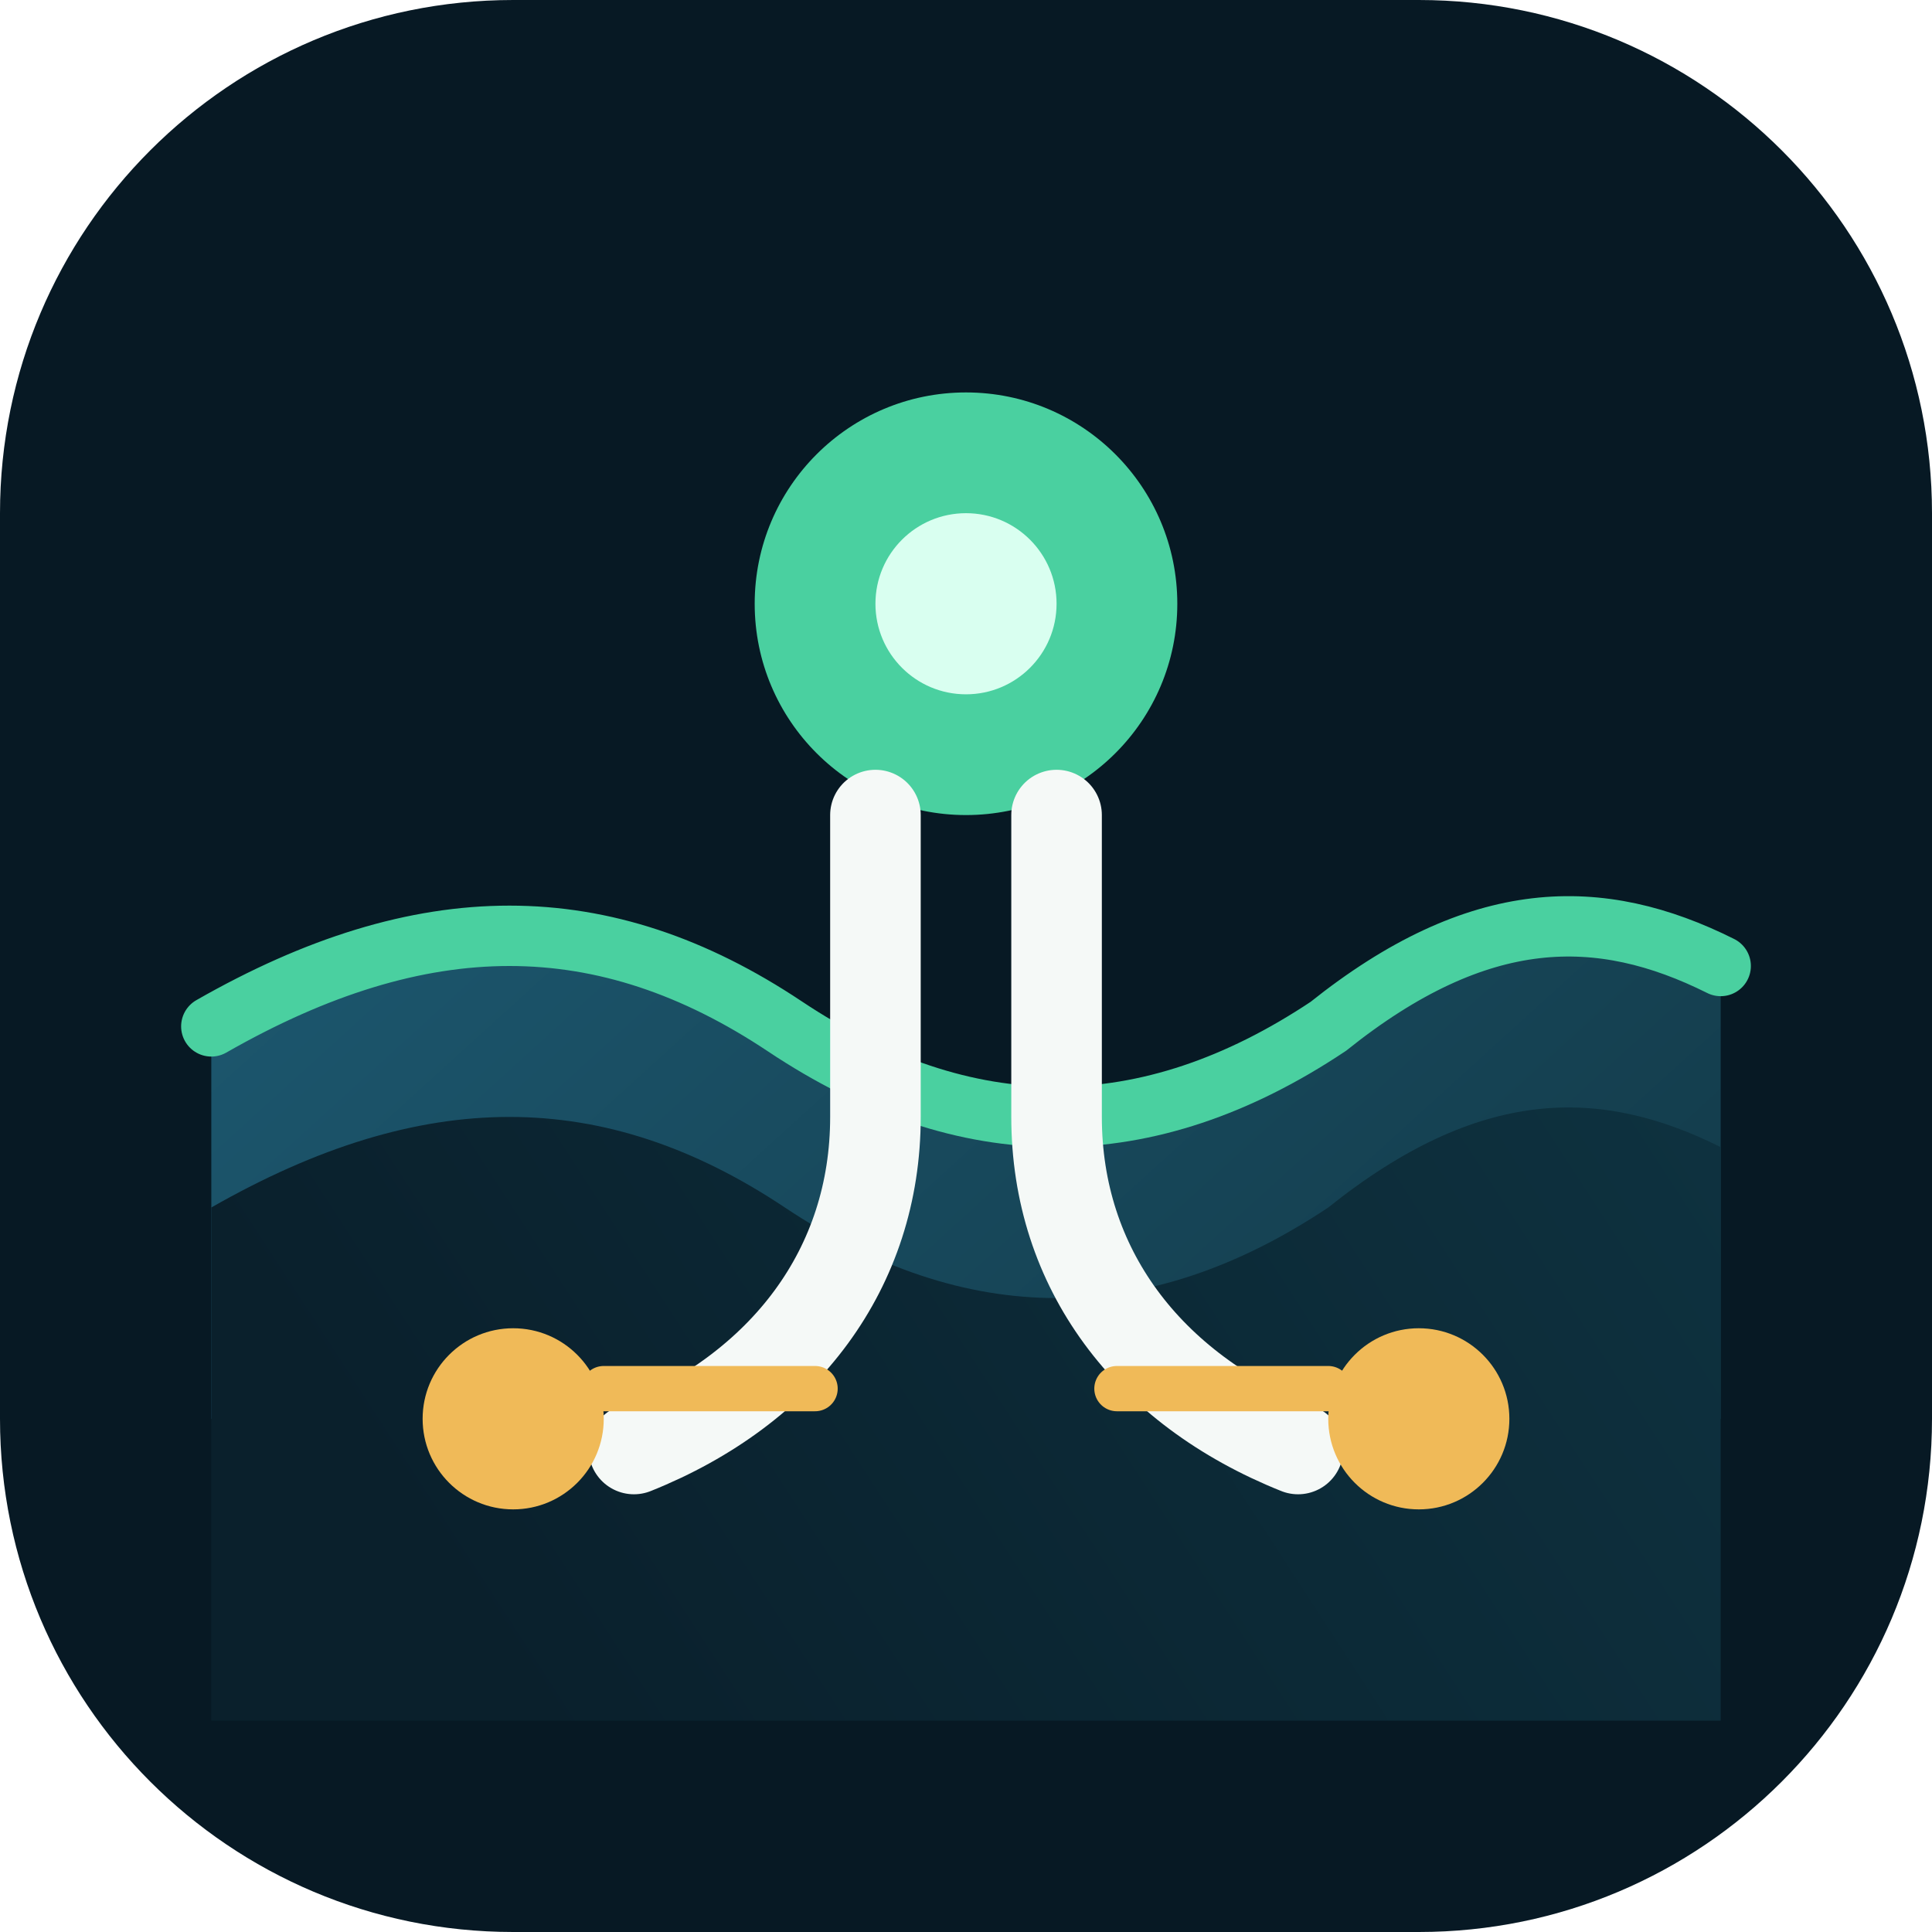
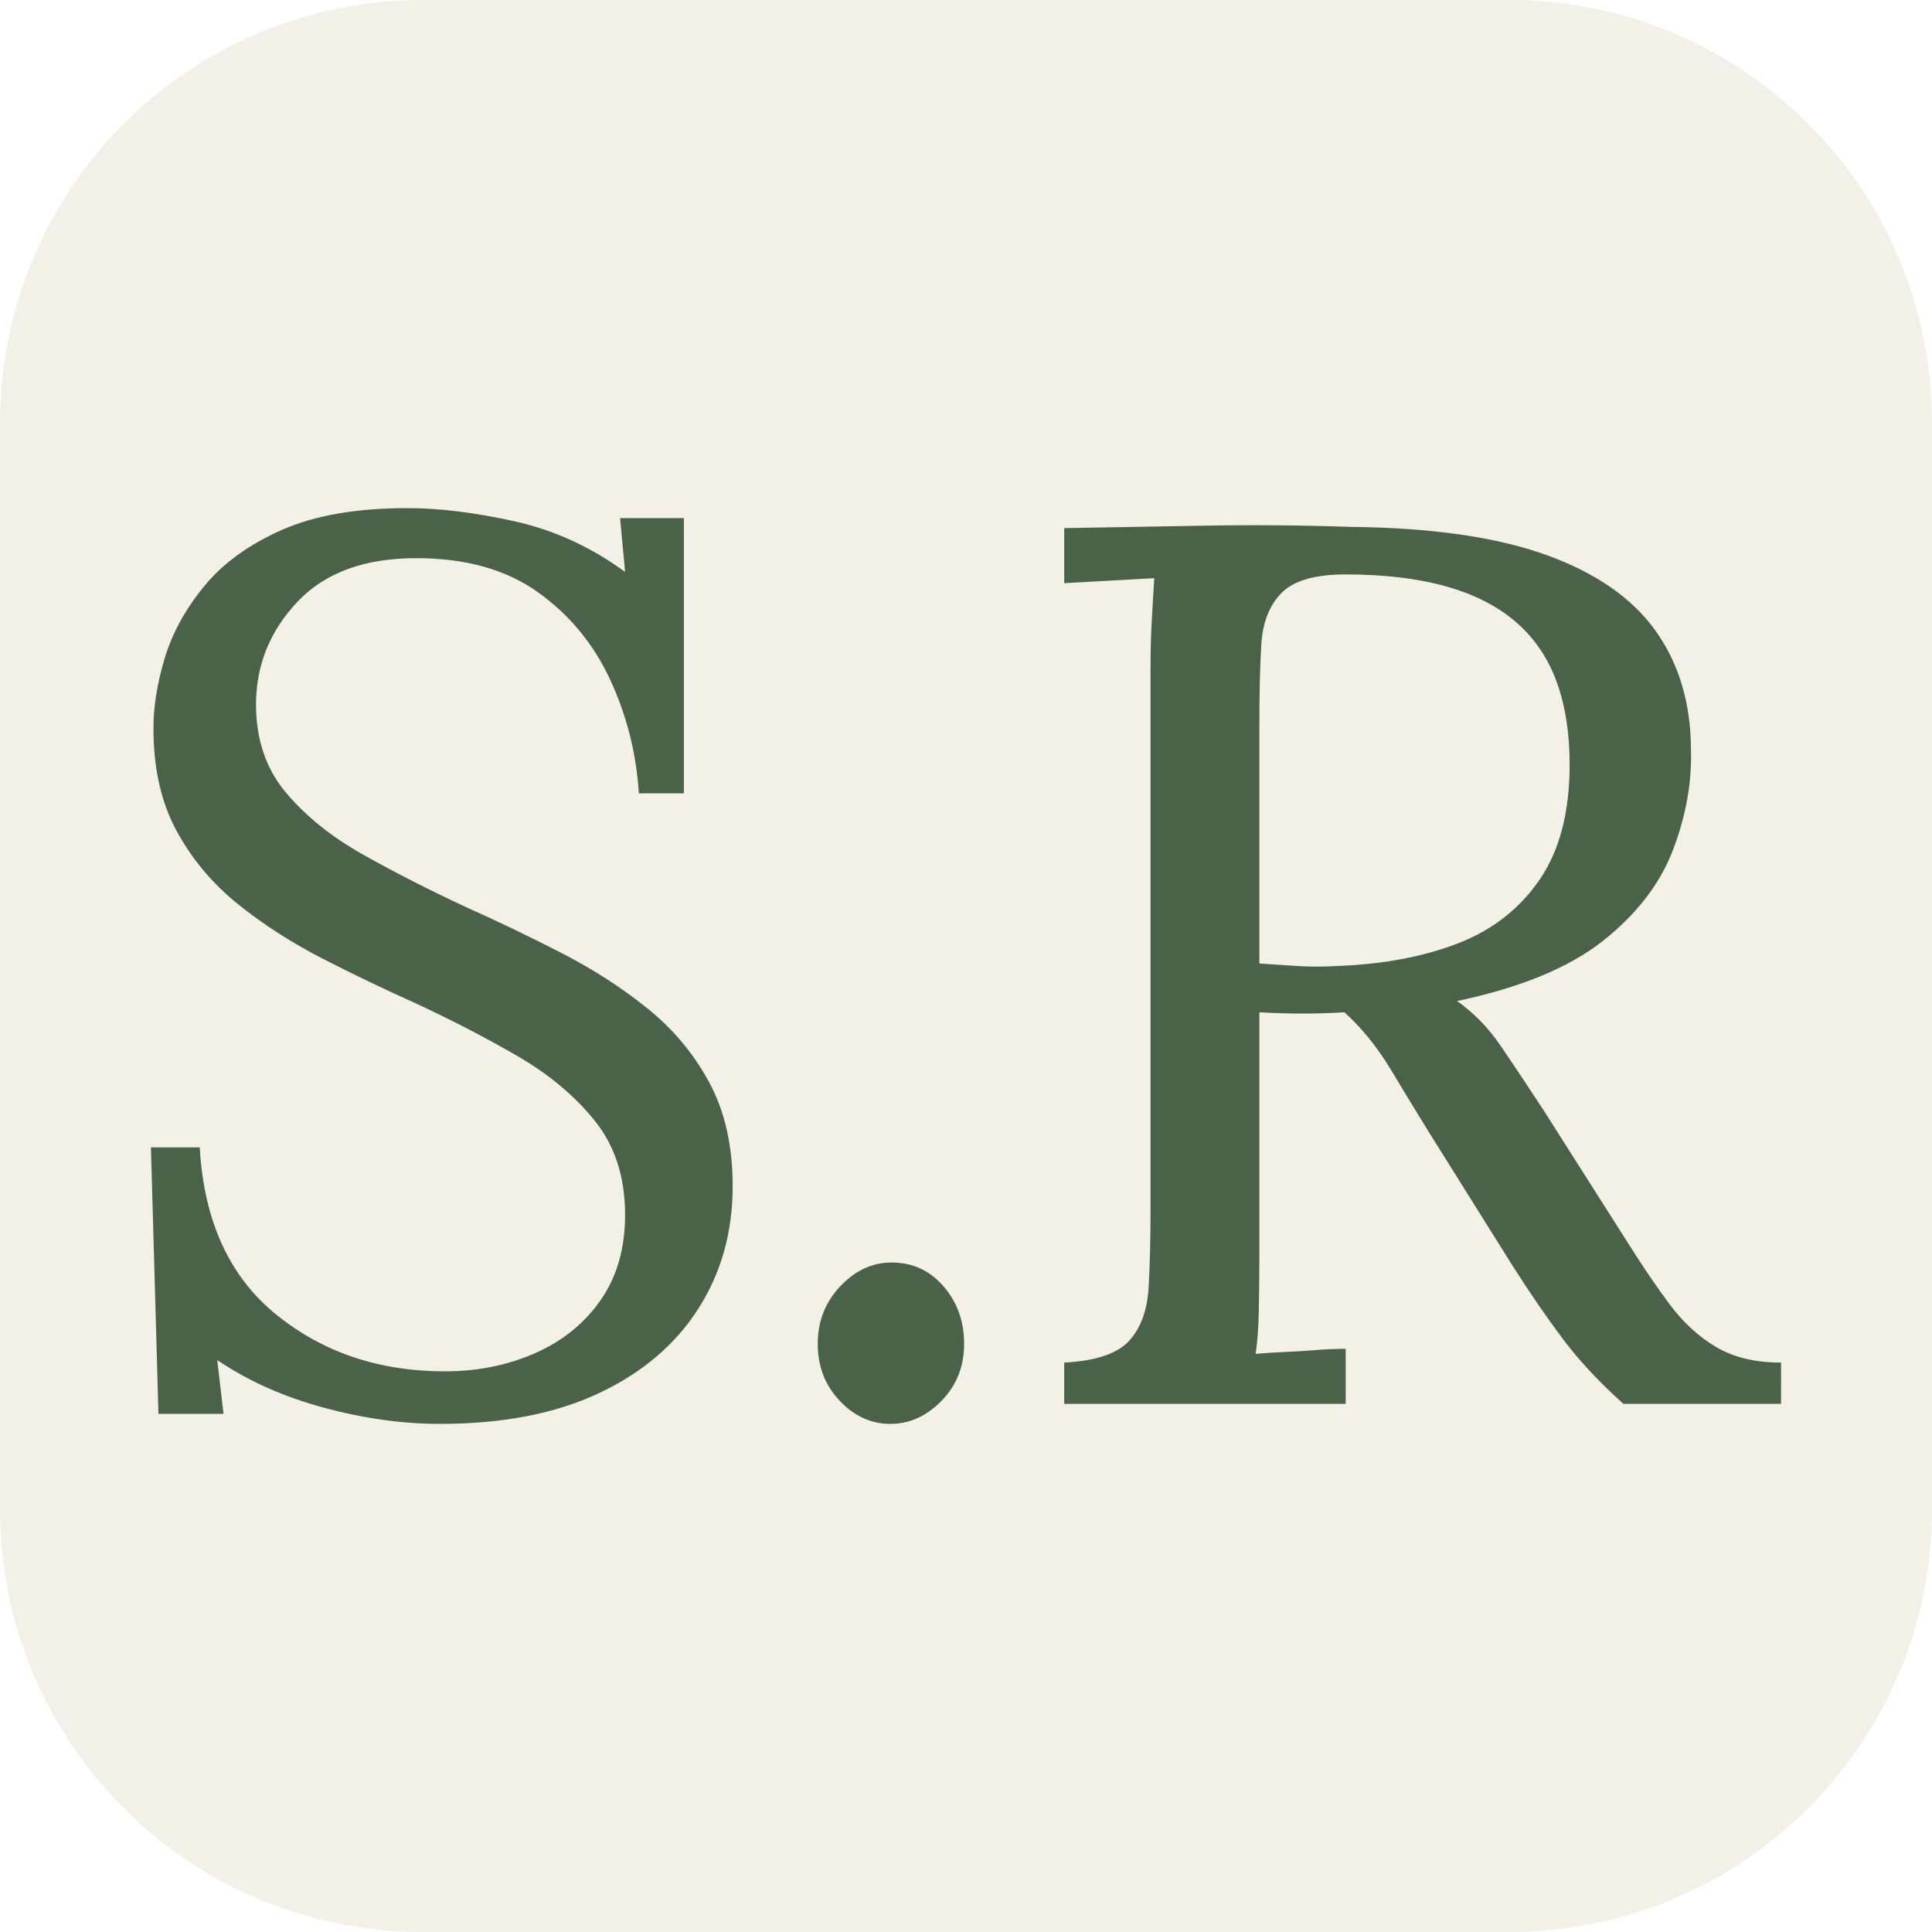
<svg xmlns="http://www.w3.org/2000/svg" viewBox="0 0 64 64">
-   <defs>
-     <linearGradient id="water" x1="12" y1="10" x2="52" y2="54" gradientUnits="userSpaceOnUse">
-       <stop stop-color="#1f5f79" />
-       <stop offset="1" stop-color="#123846" />
-     </linearGradient>
-     <linearGradient id="oil" x1="13" y1="50" x2="53" y2="24" gradientUnits="userSpaceOnUse">
-       <stop stop-color="#0a202c" />
-       <stop offset="1" stop-color="#0e3341" />
-     </linearGradient>
-   </defs>
-   <rect width="64" height="64" rx="17" fill="#071924" />
-   <path d="M7 34c7-4 13-4 19 0 6 4 12 4 18 0 5-4 9-4 13-2v15H7V34Z" fill="url(#water)" />
-   <path d="M7 40c7-4 13-4 19 0 6 4 12 4 18 0 5-4 9-4 13-2v19H7V40Z" fill="url(#oil)" />
-   <path d="M7 34c7-4 13-4 19 0 6 4 12 4 18 0 5-4 9-4 13-2" fill="none" stroke="#4ad0a0" stroke-linecap="round" stroke-width="2" />
-   <circle cx="32" cy="20" r="7" fill="#4ad0a0" />
-   <circle cx="32" cy="20" r="3" fill="#d9fff0" />
-   <path d="M29 27v10c0 5-3 9-8 11M35 27v10c0 5 3 9 8 11" fill="none" stroke="#f5f9f7" stroke-linecap="round" stroke-width="3" />
-   <circle cx="17" cy="47" r="3" fill="#f0ba58" />
-   <circle cx="47" cy="47" r="3" fill="#f0ba58" />
-   <path d="M20 46h7M37 46h7" stroke="#f0ba58" stroke-linecap="round" stroke-width="1.5" />
+   <rect width="64" height="64" rx="14" fill="#f3f0e7" />
+   <path fill="#4a6248" transform="translate(2.59632 46.50499) scale(0.0414428 -0.0414428)" d="M448 488Q445 536 425.0 579.0Q405 622 367.0 649.0Q329 676 270 676Q208 676 175.0 641.0Q142 606 142 559Q142 517 166.0 488.5Q190 460 228.5 438.5Q267 417 310 397Q348 380 386.0 360.5Q424 341 455.0 316.0Q486 291 504.5 256.5Q523 222 523 174Q523 119 495.5 76.0Q468 33 416.0 8.5Q364 -16 289 -16Q244 -16 196.0 -3.0Q148 10 111 35L116 -8H64L58 205H97Q102 117 158.0 71.5Q214 26 293 26Q332 26 365.0 40.5Q398 55 417.5 83.0Q437 111 437 151Q437 196 413.0 226.0Q389 256 351.0 278.0Q313 300 270 320Q232 337 195.0 356.0Q158 375 127.5 399.5Q97 424 78.5 458.0Q60 492 60 540Q60 566 69.0 596.0Q78 626 100.5 653.5Q123 681 162.5 698.5Q202 716 263 716Q301 716 348.5 705.5Q396 695 437 665L433 708H484V488ZM649.0 -16Q626.0 -16 608.5 2.5Q591.0 21 591.0 48Q591.0 75 609.0 94.0Q627.0 113 650.0 113Q675.0 113 691.5 94.0Q708.0 75 708.0 48Q708.0 21 690.0 2.5Q672.0 -16 649.0 -16ZM788.0 0V33Q826.0 35 840.0 50.5Q854.0 66 855.5 93.5Q857.0 121 857.0 156V588Q857.0 608 858.0 626.5Q859.0 645 860.0 660Q842.0 659 824.0 658.0Q806.0 657 788.0 656V700Q844.0 701 901.5 702.0Q959.0 703 1017.0 701Q1114.0 700 1173.5 678.5Q1233.0 657 1261.0 617.5Q1289.0 578 1289.0 522Q1290.0 483 1274.5 442.5Q1259.0 402 1218.5 370.0Q1178.0 338 1102.0 322Q1122.0 308 1137.0 286.0Q1152.0 264 1171.0 235L1239.0 128Q1256.0 101 1272.0 79.5Q1288.0 58 1309.0 45.5Q1330.0 33 1361.0 33V0H1235.0Q1206.0 26 1186.5 52.0Q1167.0 78 1146.0 111L1079.0 218Q1066.0 239 1049.5 266.5Q1033.0 294 1012.0 313Q996.0 312 978.5 312.0Q961.0 312 944.0 313V119Q944.0 92 943.5 72.5Q943.0 53 941.0 40Q953.0 41 965.0 41.5Q977.0 42 989.0 43.0Q1001.0 44 1013.0 44V0ZM1006.0 350Q1061.0 352 1102.5 368.0Q1144.0 384 1168.0 419.0Q1192.0 454 1192.0 511Q1192.0 549 1181.5 577.5Q1171.0 606 1149.0 625.0Q1127.0 644 1093.0 653.5Q1059.0 663 1013.0 663Q976.0 663 961.5 648.0Q947.0 633 945.5 606.5Q944.0 580 944.0 544V352Q960.0 351 974.5 350.0Q989.0 349 1006.0 350Z" />
</svg>
